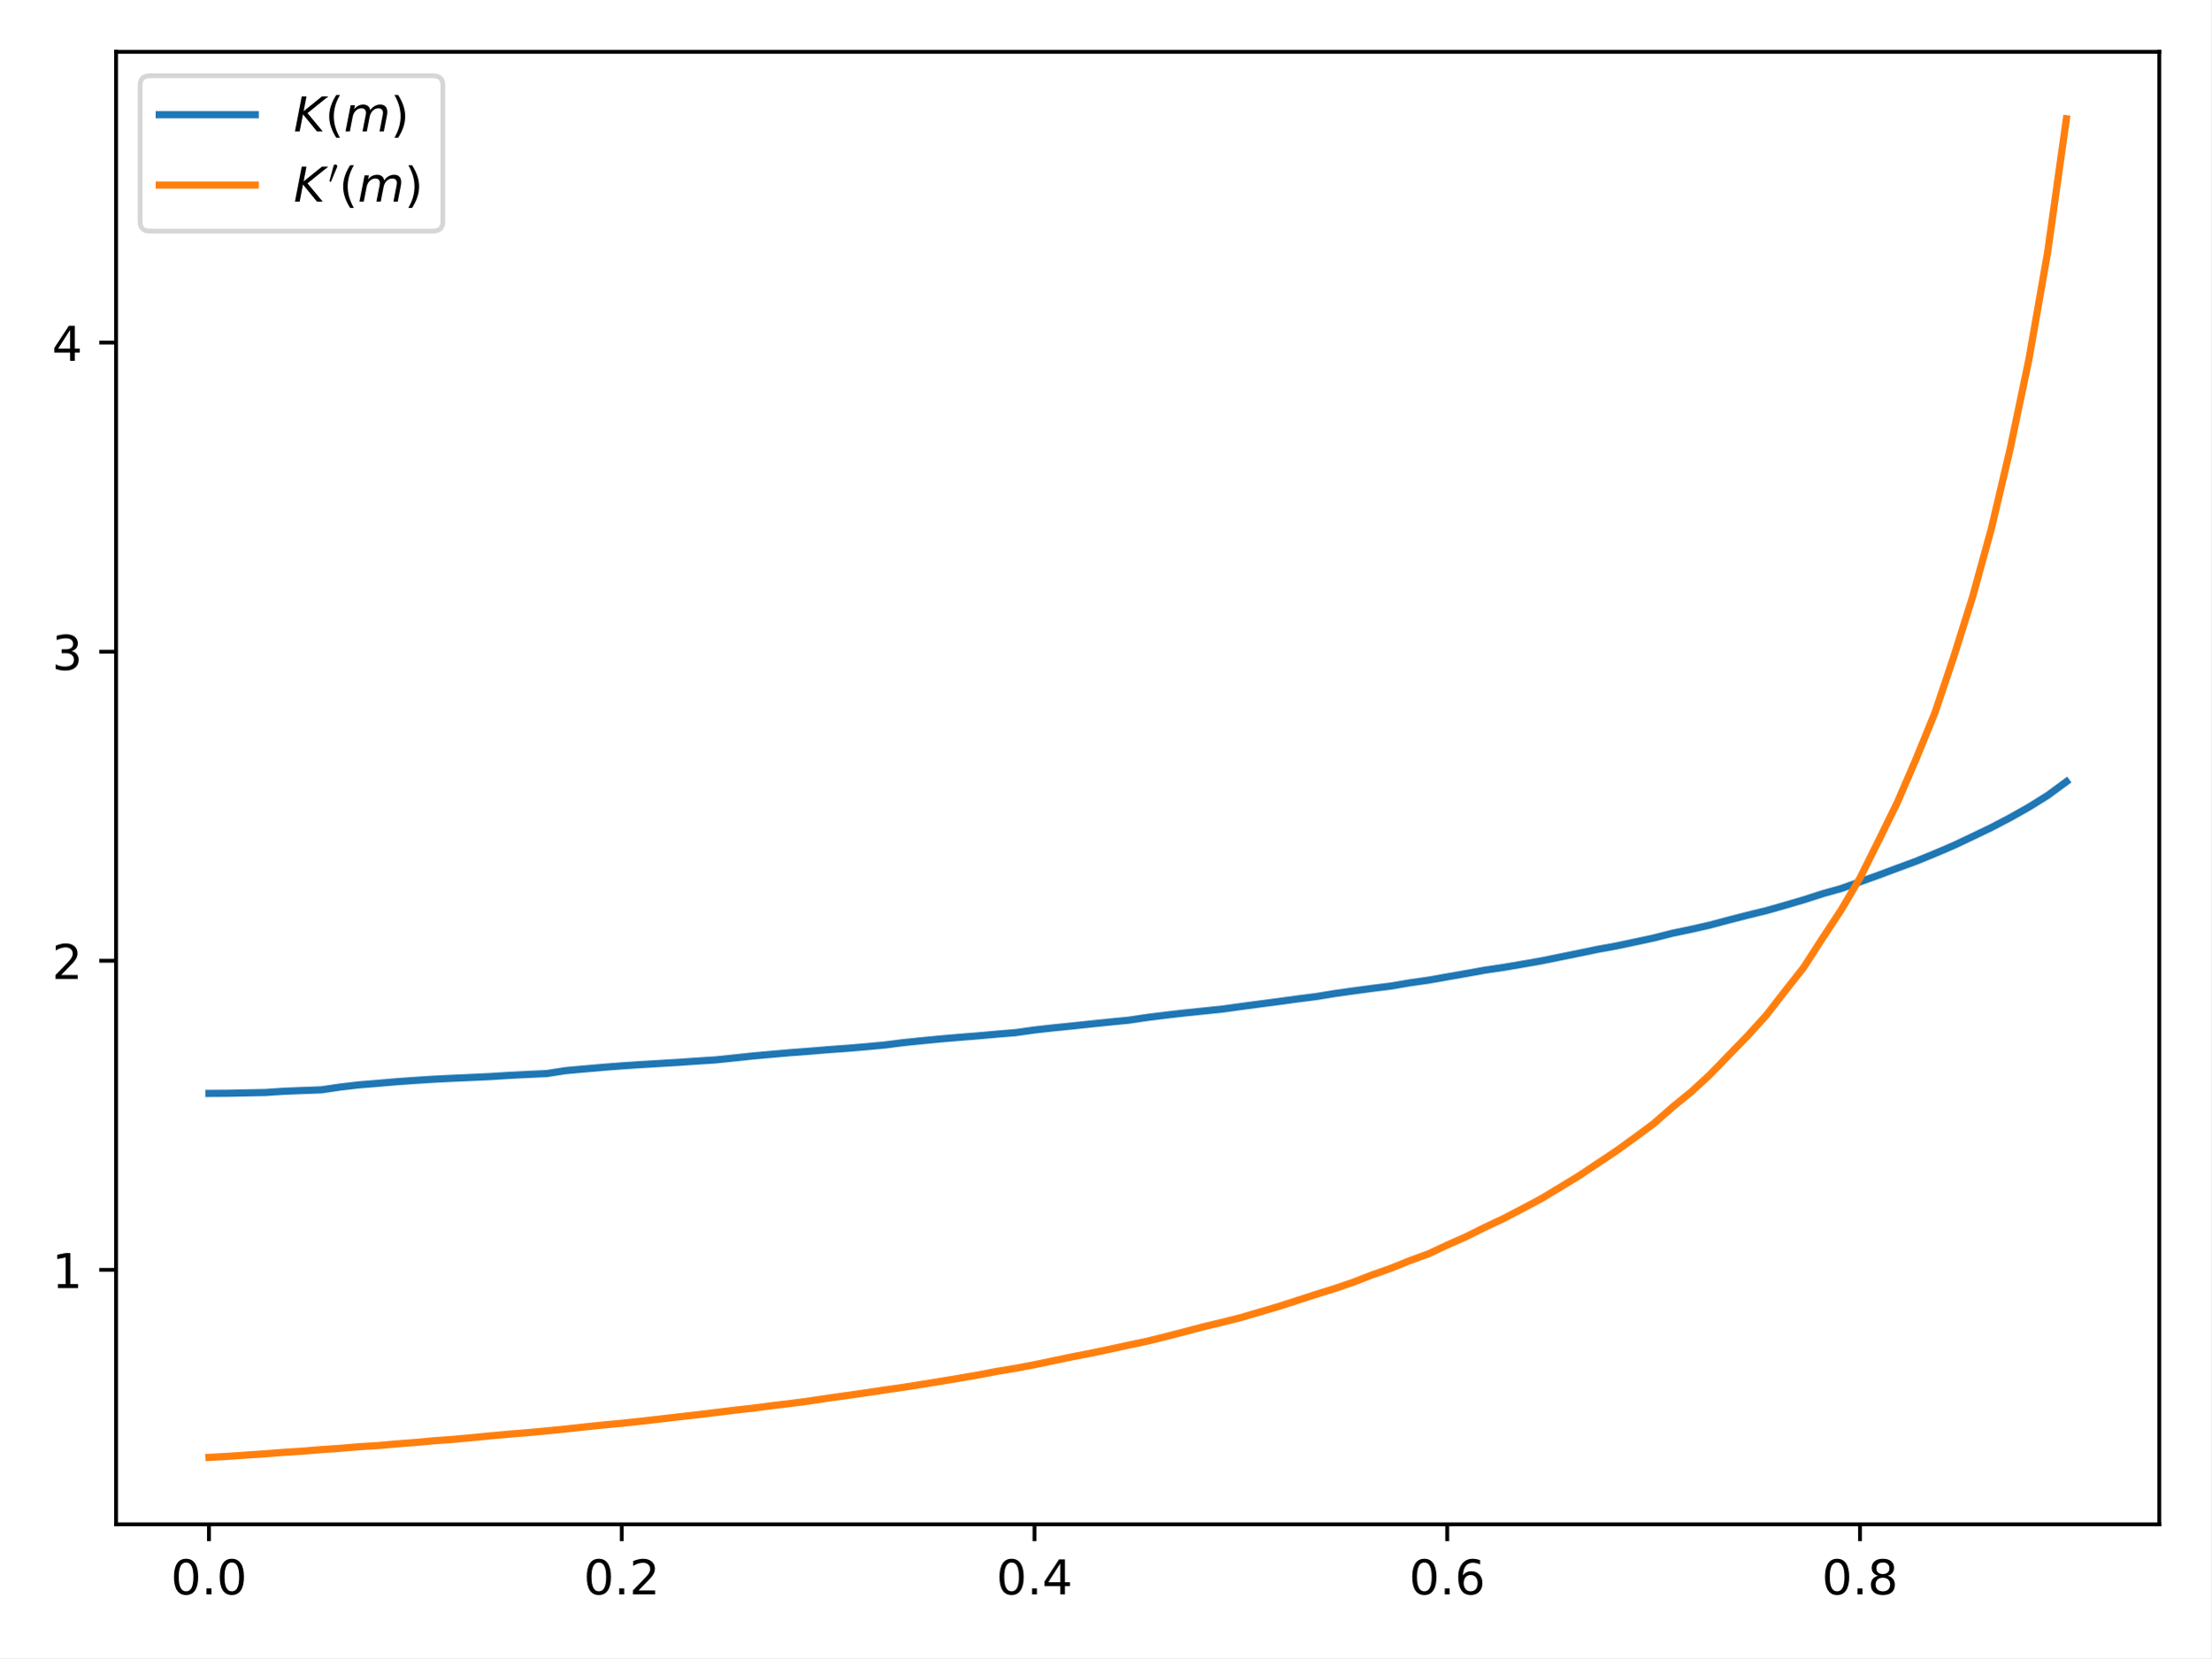
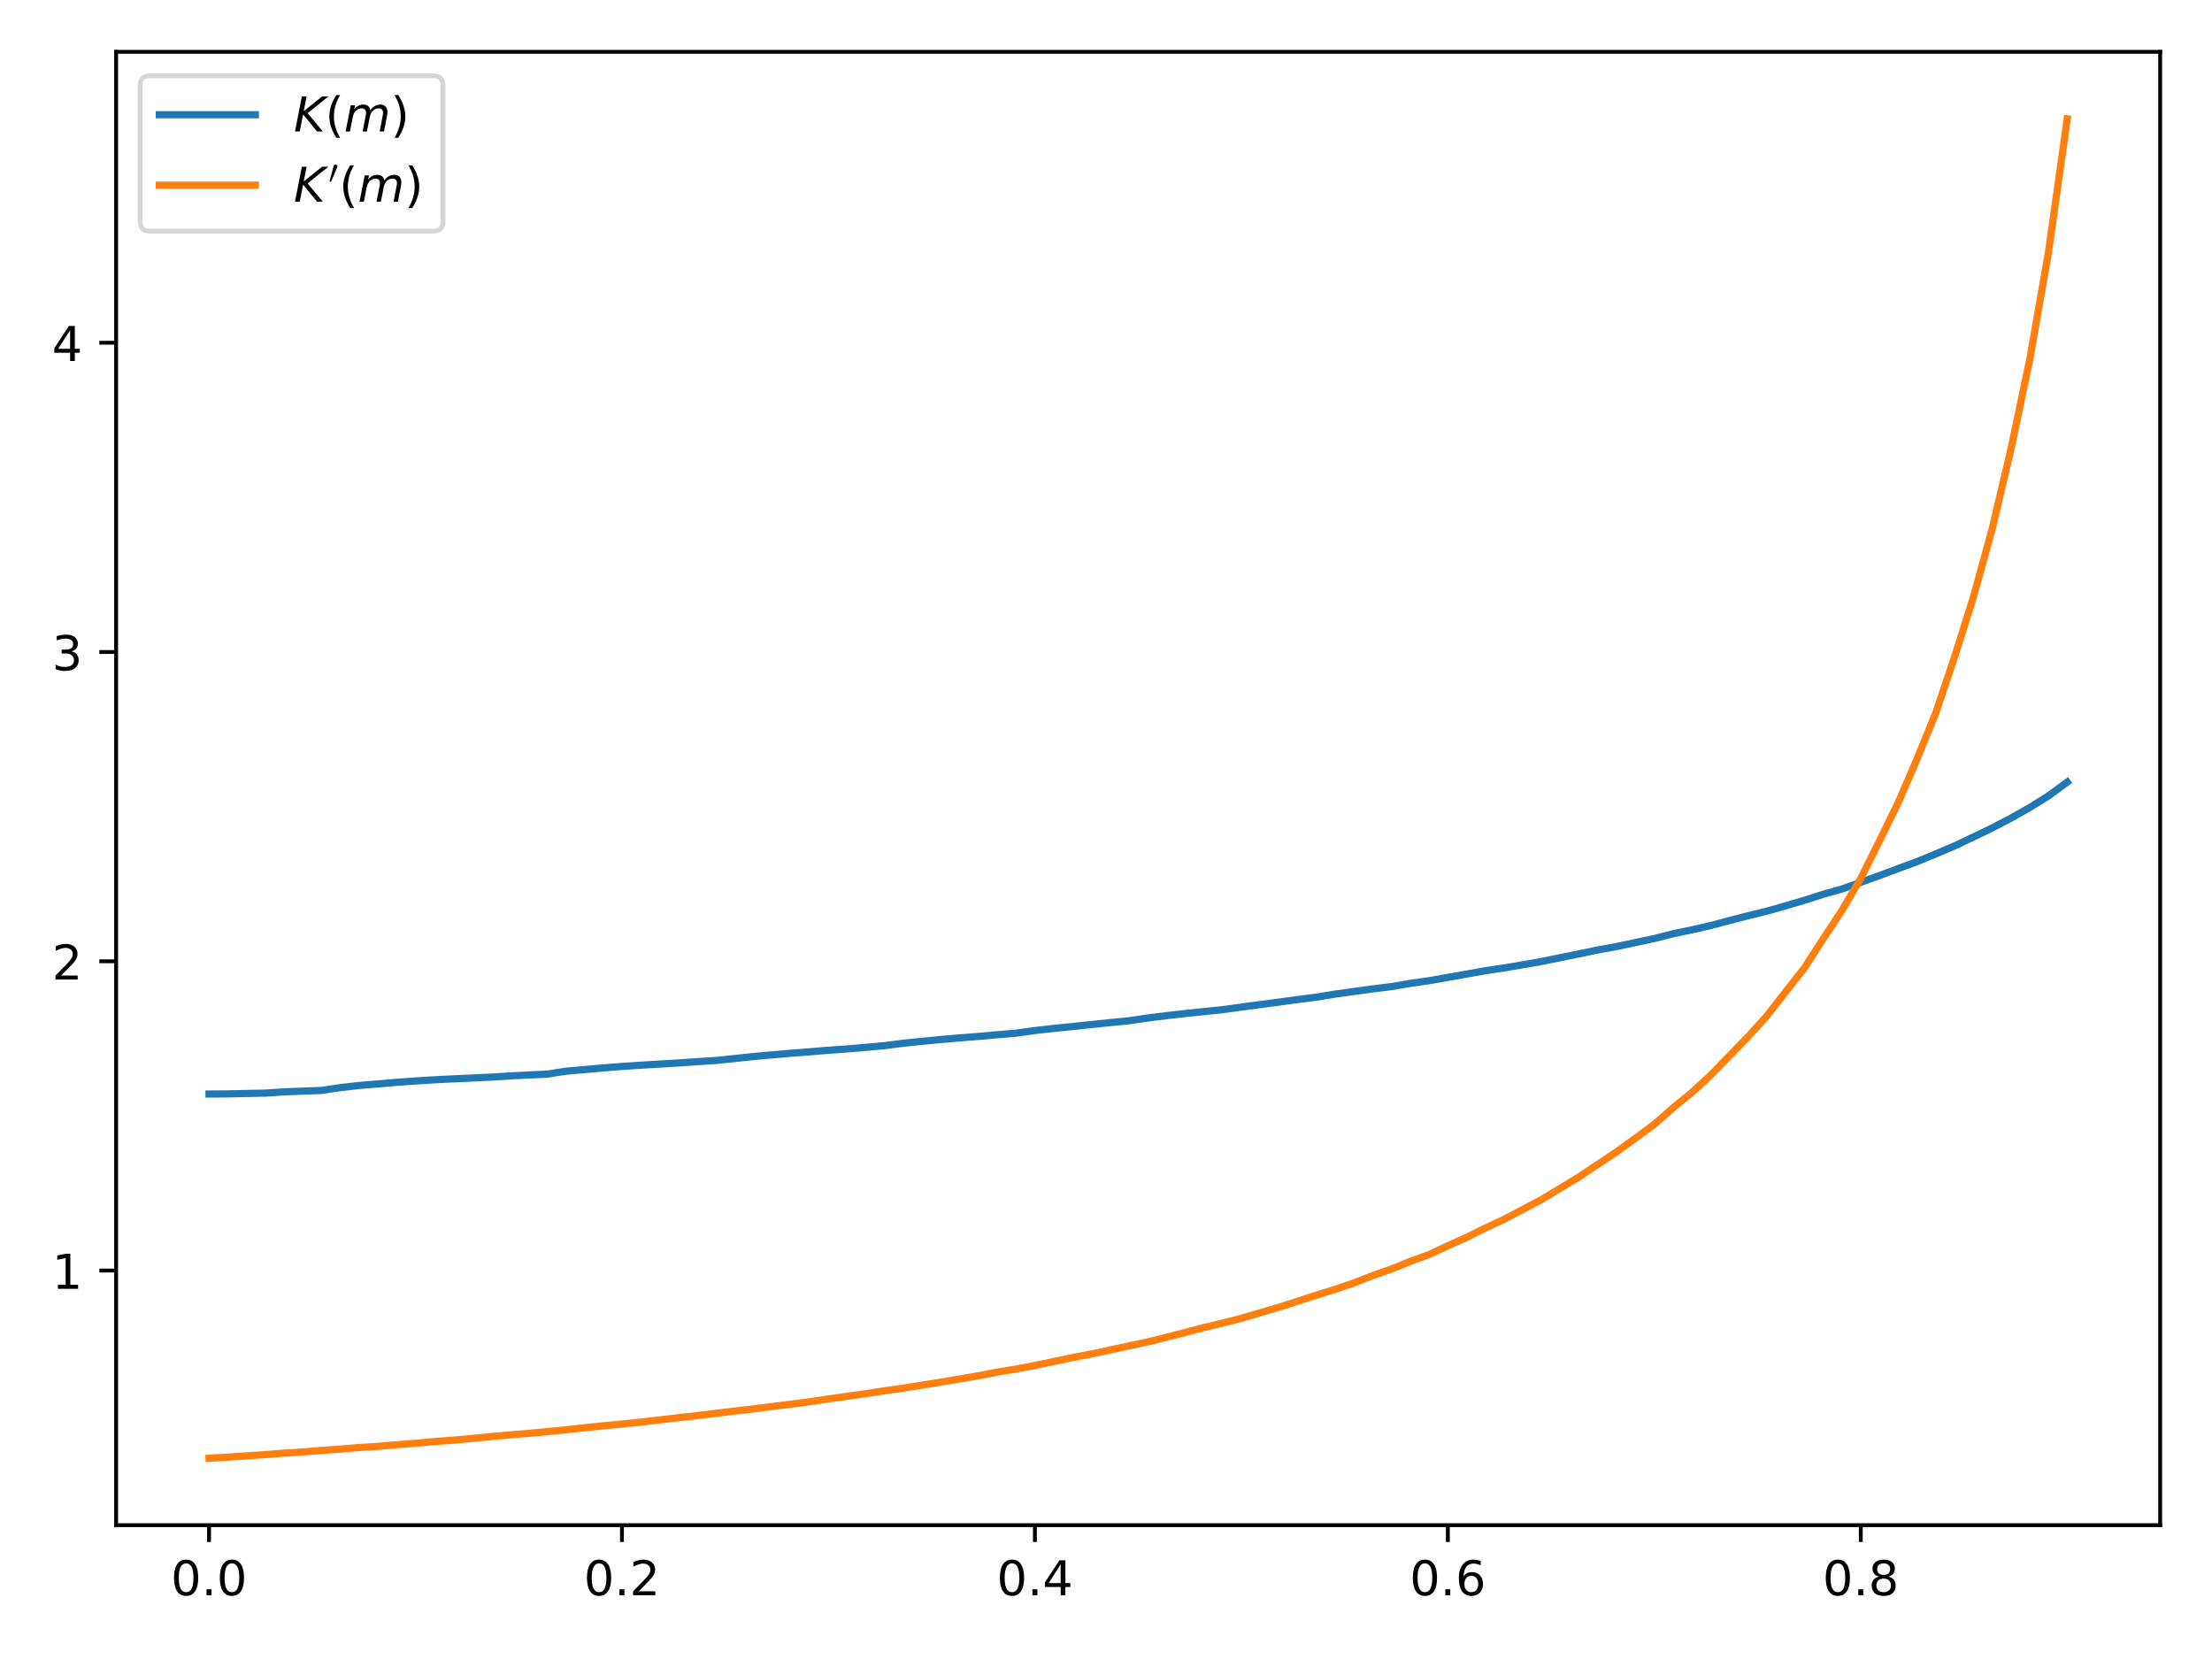
- <svg xmlns="http://www.w3.org/2000/svg" xmlns:xlink="http://www.w3.org/1999/xlink" height="345.6pt" version="1.1" viewBox="0 0 460.8 345.6" width="460.8pt">
+ <svg xmlns="http://www.w3.org/2000/svg" xmlns:xlink="http://www.w3.org/1999/xlink" width="614.4" height="460.8" version="1.1" viewBox="0 0 460.8 345.6">
  <defs>
-     <style type="text/css">
- *{stroke-linecap:butt;stroke-linejoin:round;}
-   </style>
+     <style type="text/css">*{stroke-linecap:butt;stroke-linejoin:round}</style>
  </defs>
  <g id="figure_1">
    <g id="patch_1">
-       <path d="M 0 345.6  L 460.8 345.6  L 460.8 0  L 0 0  z " style="fill:#ffffff;" />
+       <path d="M 0 345.6 L 460.8 345.6 L 460.8 0 L 0 0 z" style="fill:#fff" />
    </g>
    <g id="axes_1">
      <g id="patch_2">
-         <path d="M 24.19 317.72  L 450 317.72  L 450 10.8  L 24.19 10.8  z " style="fill:#ffffff;" />
+         <path d="M 24.19 317.72 L 450 317.72 L 450 10.8 L 24.19 10.8 z" style="fill:#fff" />
      </g>
      <g id="matplotlib.axis_1">
        <g id="xtick_1">
          <g id="line2d_1">
            <defs>
-               <path d="M 0 0  L 0 3.5  " id="mf520f3dc3c" style="stroke:#000000;stroke-width:0.8;" />
-             </defs>
-             <g>
-               <use style="stroke:#000000;stroke-width:0.8;" x="43.545" xlink:href="#mf520f3dc3c" y="317.72" />
+               <path id="mf520f3dc3c" d="M 0 0 L 0 3.5" style="stroke:#000;stroke-width:.8" />
+             </defs>
+             <g>
+               <use style="stroke:#000;stroke-width:.8" x="43.545" y="317.72" xlink:href="#mf520f3dc3c" />
            </g>
          </g>
          <g id="text_1">
            <defs>
-               <path d="M 31.781 66.406  Q 24.172 66.406 20.328 58.906  Q 16.5 51.422 16.5 36.375  Q 16.5 21.391 20.328 13.891  Q 24.172 6.391 31.781 6.391  Q 39.453 6.391 43.281 13.891  Q 47.125 21.391 47.125 36.375  Q 47.125 51.422 43.281 58.906  Q 39.453 66.406 31.781 66.406  z M 31.781 74.219  Q 44.047 74.219 50.516 64.516  Q 56.984 54.828 56.984 36.375  Q 56.984 17.969 50.516 8.266  Q 44.047 -1.422 31.781 -1.422  Q 19.531 -1.422 13.062 8.266  Q 6.594 17.969 6.594 36.375  Q 6.594 54.828 13.062 64.516  Q 19.531 74.219 31.781 74.219  z " id="DejaVuSans-48" />
-               <path d="M 10.688 12.406  L 21 12.406  L 21 0  L 10.688 0  z " id="DejaVuSans-46" />
+               <path id="DejaVuSans-48" d="M 31.781 66.406 Q 24.172 66.406 20.328 58.906 Q 16.5 51.422 16.5 36.375 Q 16.5 21.391 20.328 13.891 Q 24.172 6.391 31.781 6.391 Q 39.453 6.391 43.281 13.891 Q 47.125 21.391 47.125 36.375 Q 47.125 51.422 43.281 58.906 Q 39.453 66.406 31.781 66.406 z M 31.781 74.219 Q 44.047 74.219 50.516 64.516 Q 56.984 54.828 56.984 36.375 Q 56.984 17.969 50.516 8.266 Q 44.047 -1.422 31.781 -1.422 Q 19.531 -1.422 13.062 8.266 Q 6.594 17.969 6.594 36.375 Q 6.594 54.828 13.062 64.516 Q 19.531 74.219 31.781 74.219 z" />
+               <path id="DejaVuSans-46" d="M 10.688 12.406 L 21 12.406 L 21 0 L 10.688 0 z" />
            </defs>
            <g transform="translate(35.59344 332.3184)scale(0.1 -0.1)">
              <use xlink:href="#DejaVuSans-48" />
              <use x="63.623" xlink:href="#DejaVuSans-46" />
              <use x="95.41" xlink:href="#DejaVuSans-48" />
            </g>
          </g>
        </g>
        <g id="xtick_2">
          <g id="line2d_2">
            <g>
-               <use style="stroke:#000000;stroke-width:0.8;" x="129.567" xlink:href="#mf520f3dc3c" y="317.72" />
+               <use style="stroke:#000;stroke-width:.8" x="129.567" y="317.72" xlink:href="#mf520f3dc3c" />
            </g>
          </g>
          <g id="text_2">
            <defs>
-               <path d="M 19.188 8.297  L 53.609 8.297  L 53.609 0  L 7.328 0  L 7.328 8.297  Q 12.938 14.109 22.625 23.891  Q 32.328 33.688 34.812 36.531  Q 39.547 41.844 41.422 45.531  Q 43.312 49.219 43.312 52.781  Q 43.312 58.594 39.234 62.25  Q 35.156 65.922 28.609 65.922  Q 23.969 65.922 18.812 64.312  Q 13.672 62.703 7.812 59.422  L 7.812 69.391  Q 13.766 71.781 18.938 73  Q 24.125 74.219 28.422 74.219  Q 39.75 74.219 46.484 68.547  Q 53.219 62.891 53.219 53.422  Q 53.219 48.922 51.531 44.891  Q 49.859 40.875 45.406 35.406  Q 44.188 33.984 37.641 27.219  Q 31.109 20.453 19.188 8.297  z " id="DejaVuSans-50" />
+               <path id="DejaVuSans-50" d="M 19.188 8.297 L 53.609 8.297 L 53.609 0 L 7.328 0 L 7.328 8.297 Q 12.938 14.109 22.625 23.891 Q 32.328 33.688 34.812 36.531 Q 39.547 41.844 41.422 45.531 Q 43.312 49.219 43.312 52.781 Q 43.312 58.594 39.234 62.25 Q 35.156 65.922 28.609 65.922 Q 23.969 65.922 18.812 64.312 Q 13.672 62.703 7.812 59.422 L 7.812 69.391 Q 13.766 71.781 18.938 73 Q 24.125 74.219 28.422 74.219 Q 39.75 74.219 46.484 68.547 Q 53.219 62.891 53.219 53.422 Q 53.219 48.922 51.531 44.891 Q 49.859 40.875 45.406 35.406 Q 44.188 33.984 37.641 27.219 Q 31.109 20.453 19.188 8.297 z" />
            </defs>
            <g transform="translate(121.6157 332.3184)scale(0.1 -0.1)">
              <use xlink:href="#DejaVuSans-48" />
              <use x="63.623" xlink:href="#DejaVuSans-46" />
              <use x="95.41" xlink:href="#DejaVuSans-50" />
            </g>
          </g>
        </g>
        <g id="xtick_3">
          <g id="line2d_3">
            <g>
-               <use style="stroke:#000000;stroke-width:0.8;" x="215.589" xlink:href="#mf520f3dc3c" y="317.72" />
+               <use style="stroke:#000;stroke-width:.8" x="215.589" y="317.72" xlink:href="#mf520f3dc3c" />
            </g>
          </g>
          <g id="text_3">
            <defs>
-               <path d="M 37.797 64.312  L 12.891 25.391  L 37.797 25.391  z M 35.203 72.906  L 47.609 72.906  L 47.609 25.391  L 58.016 25.391  L 58.016 17.188  L 47.609 17.188  L 47.609 0  L 37.797 0  L 37.797 17.188  L 4.891 17.188  L 4.891 26.703  z " id="DejaVuSans-52" />
+               <path id="DejaVuSans-52" d="M 37.797 64.312 L 12.891 25.391 L 37.797 25.391 z M 35.203 72.906 L 47.609 72.906 L 47.609 25.391 L 58.016 25.391 L 58.016 17.188 L 47.609 17.188 L 47.609 0 L 37.797 0 L 37.797 17.188 L 4.891 17.188 L 4.891 26.703 z" />
            </defs>
            <g transform="translate(207.6379 332.3184)scale(0.1 -0.1)">
              <use xlink:href="#DejaVuSans-48" />
              <use x="63.623" xlink:href="#DejaVuSans-46" />
              <use x="95.41" xlink:href="#DejaVuSans-52" />
            </g>
          </g>
        </g>
        <g id="xtick_4">
          <g id="line2d_4">
            <g>
-               <use style="stroke:#000000;stroke-width:0.8;" x="301.612" xlink:href="#mf520f3dc3c" y="317.72" />
+               <use style="stroke:#000;stroke-width:.8" x="301.612" y="317.72" xlink:href="#mf520f3dc3c" />
            </g>
          </g>
          <g id="text_4">
            <defs>
-               <path d="M 33.016 40.375  Q 26.375 40.375 22.484 35.828  Q 18.609 31.297 18.609 23.391  Q 18.609 15.531 22.484 10.953  Q 26.375 6.391 33.016 6.391  Q 39.656 6.391 43.531 10.953  Q 47.406 15.531 47.406 23.391  Q 47.406 31.297 43.531 35.828  Q 39.656 40.375 33.016 40.375  z M 52.594 71.297  L 52.594 62.312  Q 48.875 64.062 45.094 64.984  Q 41.312 65.922 37.594 65.922  Q 27.828 65.922 22.672 59.328  Q 17.531 52.734 16.797 39.406  Q 19.672 43.656 24.016 45.922  Q 28.375 48.188 33.594 48.188  Q 44.578 48.188 50.953 41.516  Q 57.328 34.859 57.328 23.391  Q 57.328 12.156 50.688 5.359  Q 44.047 -1.422 33.016 -1.422  Q 20.359 -1.422 13.672 8.266  Q 6.984 17.969 6.984 36.375  Q 6.984 53.656 15.188 63.938  Q 23.391 74.219 37.203 74.219  Q 40.922 74.219 44.703 73.484  Q 48.484 72.75 52.594 71.297  z " id="DejaVuSans-54" />
+               <path id="DejaVuSans-54" d="M 33.016 40.375 Q 26.375 40.375 22.484 35.828 Q 18.609 31.297 18.609 23.391 Q 18.609 15.531 22.484 10.953 Q 26.375 6.391 33.016 6.391 Q 39.656 6.391 43.531 10.953 Q 47.406 15.531 47.406 23.391 Q 47.406 31.297 43.531 35.828 Q 39.656 40.375 33.016 40.375 z M 52.594 71.297 L 52.594 62.312 Q 48.875 64.062 45.094 64.984 Q 41.312 65.922 37.594 65.922 Q 27.828 65.922 22.672 59.328 Q 17.531 52.734 16.797 39.406 Q 19.672 43.656 24.016 45.922 Q 28.375 48.188 33.594 48.188 Q 44.578 48.188 50.953 41.516 Q 57.328 34.859 57.328 23.391 Q 57.328 12.156 50.688 5.359 Q 44.047 -1.422 33.016 -1.422 Q 20.359 -1.422 13.672 8.266 Q 6.984 17.969 6.984 36.375 Q 6.984 53.656 15.188 63.938 Q 23.391 74.219 37.203 74.219 Q 40.922 74.219 44.703 73.484 Q 48.484 72.75 52.594 71.297 z" />
            </defs>
            <g transform="translate(293.6601 332.3184)scale(0.1 -0.1)">
              <use xlink:href="#DejaVuSans-48" />
              <use x="63.623" xlink:href="#DejaVuSans-46" />
              <use x="95.41" xlink:href="#DejaVuSans-54" />
            </g>
          </g>
        </g>
        <g id="xtick_5">
          <g id="line2d_5">
            <g>
-               <use style="stroke:#000000;stroke-width:0.8;" x="387.634" xlink:href="#mf520f3dc3c" y="317.72" />
+               <use style="stroke:#000;stroke-width:.8" x="387.634" y="317.72" xlink:href="#mf520f3dc3c" />
            </g>
          </g>
          <g id="text_5">
            <defs>
-               <path d="M 31.781 34.625  Q 24.75 34.625 20.719 30.859  Q 16.703 27.094 16.703 20.516  Q 16.703 13.922 20.719 10.156  Q 24.75 6.391 31.781 6.391  Q 38.812 6.391 42.859 10.172  Q 46.922 13.969 46.922 20.516  Q 46.922 27.094 42.891 30.859  Q 38.875 34.625 31.781 34.625  z M 21.922 38.812  Q 15.578 40.375 12.031 44.719  Q 8.5 49.078 8.5 55.328  Q 8.5 64.062 14.719 69.141  Q 20.953 74.219 31.781 74.219  Q 42.672 74.219 48.875 69.141  Q 55.078 64.062 55.078 55.328  Q 55.078 49.078 51.531 44.719  Q 48 40.375 41.703 38.812  Q 48.828 37.156 52.797 32.312  Q 56.781 27.484 56.781 20.516  Q 56.781 9.906 50.312 4.234  Q 43.844 -1.422 31.781 -1.422  Q 19.734 -1.422 13.25 4.234  Q 6.781 9.906 6.781 20.516  Q 6.781 27.484 10.781 32.312  Q 14.797 37.156 21.922 38.812  z M 18.312 54.391  Q 18.312 48.734 21.844 45.562  Q 25.391 42.391 31.781 42.391  Q 38.141 42.391 41.719 45.562  Q 45.312 48.734 45.312 54.391  Q 45.312 60.062 41.719 63.234  Q 38.141 66.406 31.781 66.406  Q 25.391 66.406 21.844 63.234  Q 18.312 60.062 18.312 54.391  z " id="DejaVuSans-56" />
+               <path id="DejaVuSans-56" d="M 31.781 34.625 Q 24.75 34.625 20.719 30.859 Q 16.703 27.094 16.703 20.516 Q 16.703 13.922 20.719 10.156 Q 24.75 6.391 31.781 6.391 Q 38.812 6.391 42.859 10.172 Q 46.922 13.969 46.922 20.516 Q 46.922 27.094 42.891 30.859 Q 38.875 34.625 31.781 34.625 z M 21.922 38.812 Q 15.578 40.375 12.031 44.719 Q 8.5 49.078 8.5 55.328 Q 8.5 64.062 14.719 69.141 Q 20.953 74.219 31.781 74.219 Q 42.672 74.219 48.875 69.141 Q 55.078 64.062 55.078 55.328 Q 55.078 49.078 51.531 44.719 Q 48 40.375 41.703 38.812 Q 48.828 37.156 52.797 32.312 Q 56.781 27.484 56.781 20.516 Q 56.781 9.906 50.312 4.234 Q 43.844 -1.422 31.781 -1.422 Q 19.734 -1.422 13.25 4.234 Q 6.781 9.906 6.781 20.516 Q 6.781 27.484 10.781 32.312 Q 14.797 37.156 21.922 38.812 z M 18.312 54.391 Q 18.312 48.734 21.844 45.562 Q 25.391 42.391 31.781 42.391 Q 38.141 42.391 41.719 45.562 Q 45.312 48.734 45.312 54.391 Q 45.312 60.062 41.719 63.234 Q 38.141 66.406 31.781 66.406 Q 25.391 66.406 21.844 63.234 Q 18.312 60.062 18.312 54.391 z" />
            </defs>
            <g transform="translate(379.6823 332.3184)scale(0.1 -0.1)">
              <use xlink:href="#DejaVuSans-48" />
              <use x="63.623" xlink:href="#DejaVuSans-46" />
              <use x="95.41" xlink:href="#DejaVuSans-56" />
            </g>
          </g>
        </g>
      </g>
      <g id="matplotlib.axis_2">
        <g id="ytick_1">
          <g id="line2d_6">
            <defs>
-               <path d="M 0 0  L -3.5 0  " id="m4ab2a82a75" style="stroke:#000000;stroke-width:0.8;" />
-             </defs>
-             <g>
-               <use style="stroke:#000000;stroke-width:0.8;" x="24.19" xlink:href="#m4ab2a82a75" y="264.678" />
+               <path id="m4ab2a82a75" d="M 0 0 L -3.5 0" style="stroke:#000;stroke-width:.8" />
+             </defs>
+             <g>
+               <use style="stroke:#000;stroke-width:.8" x="24.19" y="264.678" xlink:href="#m4ab2a82a75" />
            </g>
          </g>
          <g id="text_6">
            <defs>
-               <path d="M 12.406 8.297  L 28.516 8.297  L 28.516 63.922  L 10.984 60.406  L 10.984 69.391  L 28.422 72.906  L 38.281 72.906  L 38.281 8.297  L 54.391 8.297  L 54.391 0  L 12.406 0  z " id="DejaVuSans-49" />
+               <path id="DejaVuSans-49" d="M 12.406 8.297 L 28.516 8.297 L 28.516 63.922 L 10.984 60.406 L 10.984 69.391 L 28.422 72.906 L 38.281 72.906 L 38.281 8.297 L 54.391 8.297 L 54.391 0 L 12.406 0 z" />
            </defs>
            <g transform="translate(10.8275 268.477)scale(0.1 -0.1)">
              <use xlink:href="#DejaVuSans-49" />
            </g>
          </g>
        </g>
        <g id="ytick_2">
          <g id="line2d_7">
            <g>
-               <use style="stroke:#000000;stroke-width:0.8;" x="24.19" xlink:href="#m4ab2a82a75" y="200.251" />
+               <use style="stroke:#000;stroke-width:.8" x="24.19" y="200.251" xlink:href="#m4ab2a82a75" />
            </g>
          </g>
          <g id="text_7">
            <g transform="translate(10.8275 204.0507)scale(0.1 -0.1)">
              <use xlink:href="#DejaVuSans-50" />
            </g>
          </g>
        </g>
        <g id="ytick_3">
          <g id="line2d_8">
            <g>
-               <use style="stroke:#000000;stroke-width:0.8;" x="24.19" xlink:href="#m4ab2a82a75" y="135.825" />
+               <use style="stroke:#000;stroke-width:.8" x="24.19" y="135.825" xlink:href="#m4ab2a82a75" />
            </g>
          </g>
          <g id="text_8">
            <defs>
-               <path d="M 40.578 39.312  Q 47.656 37.797 51.625 33  Q 55.609 28.219 55.609 21.188  Q 55.609 10.406 48.188 4.484  Q 40.766 -1.422 27.094 -1.422  Q 22.516 -1.422 17.656 -0.516  Q 12.797 0.391 7.625 2.203  L 7.625 11.719  Q 11.719 9.328 16.594 8.109  Q 21.484 6.891 26.812 6.891  Q 36.078 6.891 40.938 10.547  Q 45.797 14.203 45.797 21.188  Q 45.797 27.641 41.281 31.266  Q 36.766 34.906 28.719 34.906  L 20.219 34.906  L 20.219 43.016  L 29.109 43.016  Q 36.375 43.016 40.234 45.922  Q 44.094 48.828 44.094 54.297  Q 44.094 59.906 40.109 62.906  Q 36.141 65.922 28.719 65.922  Q 24.656 65.922 20.016 65.031  Q 15.375 64.156 9.812 62.312  L 9.812 71.094  Q 15.438 72.656 20.344 73.438  Q 25.25 74.219 29.594 74.219  Q 40.828 74.219 47.359 69.109  Q 53.906 64.016 53.906 55.328  Q 53.906 49.266 50.438 45.094  Q 46.969 40.922 40.578 39.312  z " id="DejaVuSans-51" />
+               <path id="DejaVuSans-51" d="M 40.578 39.312 Q 47.656 37.797 51.625 33 Q 55.609 28.219 55.609 21.188 Q 55.609 10.406 48.188 4.484 Q 40.766 -1.422 27.094 -1.422 Q 22.516 -1.422 17.656 -0.516 Q 12.797 0.391 7.625 2.203 L 7.625 11.719 Q 11.719 9.328 16.594 8.109 Q 21.484 6.891 26.812 6.891 Q 36.078 6.891 40.938 10.547 Q 45.797 14.203 45.797 21.188 Q 45.797 27.641 41.281 31.266 Q 36.766 34.906 28.719 34.906 L 20.219 34.906 L 20.219 43.016 L 29.109 43.016 Q 36.375 43.016 40.234 45.922 Q 44.094 48.828 44.094 54.297 Q 44.094 59.906 40.109 62.906 Q 36.141 65.922 28.719 65.922 Q 24.656 65.922 20.016 65.031 Q 15.375 64.156 9.812 62.312 L 9.812 71.094 Q 15.438 72.656 20.344 73.438 Q 25.25 74.219 29.594 74.219 Q 40.828 74.219 47.359 69.109 Q 53.906 64.016 53.906 55.328 Q 53.906 49.266 50.438 45.094 Q 46.969 40.922 40.578 39.312 z" />
            </defs>
            <g transform="translate(10.8275 139.6243)scale(0.1 -0.1)">
              <use xlink:href="#DejaVuSans-51" />
            </g>
          </g>
        </g>
        <g id="ytick_4">
          <g id="line2d_9">
            <g>
-               <use style="stroke:#000000;stroke-width:0.8;" x="24.19" xlink:href="#m4ab2a82a75" y="71.399" />
+               <use style="stroke:#000;stroke-width:.8" x="24.19" y="71.399" xlink:href="#m4ab2a82a75" />
            </g>
          </g>
          <g id="text_9">
            <g transform="translate(10.8275 75.19797)scale(0.1 -0.1)">
              <use xlink:href="#DejaVuSans-52" />
            </g>
          </g>
        </g>
      </g>
      <g id="line2d_10">
-         <path clip-path="url(#pfaadaad130)" d="M 43.545 227.903  L 47.455 227.876  L 51.365 227.794  L 55.275 227.718  L 59.185 227.457  L 63.096 227.301  L 67.006 227.156  L 70.916 226.57  L 74.826 226.122  L 78.736 225.805  L 82.646 225.468  L 86.556 225.19  L 90.466 224.939  L 94.376 224.75  L 98.286 224.574  L 102.197 224.392  L 106.107 224.144  L 110.017 223.943  L 113.927 223.767  L 117.837 223.16  L 121.747 222.809  L 125.657 222.466  L 129.567 222.165  L 133.477 221.903  L 137.387 221.67  L 141.298 221.438  L 145.208 221.171  L 149.118 220.919  L 153.028 220.512  L 156.938 220.096  L 160.848 219.749  L 164.758 219.41  L 168.668 219.113  L 172.578 218.788  L 176.488 218.51  L 180.399 218.181  L 184.309 217.824  L 188.219 217.323  L 192.129 216.921  L 196.039 216.548  L 199.949 216.213  L 203.859 215.905  L 207.769 215.551  L 211.679 215.231  L 215.589 214.681  L 219.5 214.242  L 223.41 213.85  L 227.32 213.434  L 231.23 213.031  L 235.14 212.654  L 239.05 212.073  L 242.96 211.584  L 246.87 211.138  L 250.78 210.733  L 254.69 210.334  L 258.601 209.793  L 262.511 209.27  L 266.421 208.759  L 270.331 208.222  L 274.241 207.726  L 278.151 207.087  L 282.061 206.537  L 285.971 206.011  L 289.881 205.526  L 293.791 204.855  L 297.702 204.299  L 301.612 203.606  L 305.522 202.922  L 309.432 202.215  L 313.342 201.638  L 317.252 200.969  L 321.162 200.289  L 325.072 199.492  L 328.982 198.698  L 332.892 197.882  L 336.803 197.178  L 340.713 196.347  L 344.623 195.512  L 348.533 194.518  L 352.443 193.702  L 356.353 192.815  L 360.263 191.77  L 364.173 190.764  L 368.083 189.81  L 371.993 188.699  L 375.904 187.55  L 379.814 186.292  L 383.724 185.186  L 387.634 183.8  L 391.544 182.393  L 395.454 180.935  L 399.364 179.49  L 403.274 177.888  L 407.184 176.214  L 411.094 174.363  L 415.005 172.483  L 418.915 170.435  L 422.825 168.23  L 426.735 165.796  L 430.645 162.923  " style="fill:none;stroke:#1f77b4;stroke-linecap:square;stroke-width:1.5;" />
+         <path d="M 43.545 227.903 L 47.455 227.876 L 51.365 227.794 L 55.275 227.718 L 59.185 227.457 L 63.096 227.301 L 67.006 227.156 L 70.916 226.57 L 74.826 226.122 L 78.736 225.805 L 82.646 225.468 L 86.556 225.19 L 90.466 224.939 L 94.376 224.75 L 98.286 224.574 L 102.197 224.392 L 106.107 224.144 L 110.017 223.943 L 113.927 223.767 L 117.837 223.16 L 121.747 222.809 L 125.657 222.466 L 129.567 222.165 L 133.477 221.903 L 137.387 221.67 L 141.298 221.438 L 145.208 221.171 L 149.118 220.919 L 153.028 220.512 L 156.938 220.096 L 160.848 219.749 L 164.758 219.41 L 168.668 219.113 L 172.578 218.788 L 176.488 218.51 L 180.399 218.181 L 184.309 217.824 L 188.219 217.323 L 192.129 216.921 L 196.039 216.548 L 199.949 216.213 L 203.859 215.905 L 207.769 215.551 L 211.679 215.231 L 215.589 214.681 L 219.5 214.242 L 223.41 213.85 L 227.32 213.434 L 231.23 213.031 L 235.14 212.654 L 239.05 212.073 L 242.96 211.584 L 246.87 211.138 L 250.78 210.733 L 254.69 210.334 L 258.601 209.793 L 262.511 209.27 L 266.421 208.759 L 270.331 208.222 L 274.241 207.726 L 278.151 207.087 L 282.061 206.537 L 285.971 206.011 L 289.881 205.526 L 293.791 204.855 L 297.702 204.299 L 301.612 203.606 L 305.522 202.922 L 309.432 202.215 L 313.342 201.638 L 317.252 200.969 L 321.162 200.289 L 325.072 199.492 L 328.982 198.698 L 332.892 197.882 L 336.803 197.178 L 340.713 196.347 L 344.623 195.512 L 348.533 194.518 L 352.443 193.702 L 356.353 192.815 L 360.263 191.77 L 364.173 190.764 L 368.083 189.81 L 371.993 188.699 L 375.904 187.55 L 379.814 186.292 L 383.724 185.186 L 387.634 183.8 L 391.544 182.393 L 395.454 180.935 L 399.364 179.49 L 403.274 177.888 L 407.184 176.214 L 411.094 174.363 L 415.005 172.483 L 418.915 170.435 L 422.825 168.23 L 426.735 165.796 L 430.645 162.923" clip-path="url(#pfaadaad130)" style="fill:none;stroke:#1f77b4;stroke-linecap:square;stroke-width:1.5" />
      </g>
      <g id="line2d_11">
-         <path clip-path="url(#pfaadaad130)" d="M 43.545 303.769  L 47.455 303.557  L 51.365 303.28  L 55.275 303.014  L 59.185 302.716  L 63.096 302.466  L 67.006 302.145  L 70.916 301.878  L 74.826 301.544  L 78.736 301.307  L 82.646 300.962  L 86.556 300.662  L 90.466 300.301  L 94.376 300.02  L 98.286 299.663  L 102.197 299.283  L 106.107 298.925  L 110.017 298.606  L 113.927 298.251  L 117.837 297.859  L 121.747 297.431  L 125.657 297.021  L 129.567 296.658  L 133.477 296.246  L 137.387 295.797  L 141.298 295.337  L 145.208 294.901  L 149.118 294.425  L 153.028 293.947  L 156.938 293.506  L 160.848 292.998  L 164.758 292.526  L 168.668 292.013  L 172.578 291.418  L 176.488 290.873  L 180.399 290.316  L 184.309 289.724  L 188.219 289.168  L 192.129 288.548  L 196.039 287.913  L 199.949 287.26  L 203.859 286.59  L 207.769 285.835  L 211.679 285.194  L 215.589 284.449  L 219.5 283.63  L 223.41 282.812  L 227.32 282.056  L 231.23 281.235  L 235.14 280.383  L 239.05 279.556  L 242.96 278.59  L 246.87 277.581  L 250.78 276.55  L 254.69 275.616  L 258.601 274.625  L 262.511 273.476  L 266.421 272.327  L 270.331 271.069  L 274.241 269.796  L 278.151 268.581  L 282.061 267.245  L 285.971 265.721  L 289.881 264.349  L 293.791 262.767  L 297.702 261.34  L 301.612 259.508  L 305.522 257.775  L 309.432 255.825  L 313.342 253.991  L 317.252 251.949  L 321.162 249.869  L 325.072 247.516  L 328.982 245.133  L 332.892 242.531  L 336.803 239.925  L 340.713 237.101  L 344.623 234.207  L 348.533 230.777  L 352.443 227.592  L 356.353 224.001  L 360.263 219.959  L 364.173 215.939  L 368.083 211.63  L 371.993 206.591  L 375.904 201.627  L 379.814 195.566  L 383.724 189.631  L 387.634 183.002  L 391.544 175.154  L 395.454 167.165  L 399.364 158.082  L 403.274 148.489  L 407.184 136.848  L 411.094 124.406  L 415.005 110.193  L 418.915 93.599  L 422.825 74.941  L 426.735 52.565  L 430.645 24.751  " style="fill:none;stroke:#ff7f0e;stroke-linecap:square;stroke-width:1.5;" />
+         <path d="M 43.545 303.769 L 47.455 303.557 L 51.365 303.28 L 55.275 303.014 L 59.185 302.716 L 63.096 302.466 L 67.006 302.145 L 70.916 301.878 L 74.826 301.544 L 78.736 301.307 L 82.646 300.962 L 86.556 300.662 L 90.466 300.301 L 94.376 300.02 L 98.286 299.663 L 102.197 299.283 L 106.107 298.925 L 110.017 298.606 L 113.927 298.251 L 117.837 297.859 L 121.747 297.431 L 125.657 297.021 L 129.567 296.658 L 133.477 296.246 L 137.387 295.797 L 141.298 295.337 L 145.208 294.901 L 149.118 294.425 L 153.028 293.947 L 156.938 293.506 L 160.848 292.998 L 164.758 292.526 L 168.668 292.013 L 172.578 291.418 L 176.488 290.873 L 180.399 290.316 L 184.309 289.724 L 188.219 289.168 L 192.129 288.548 L 196.039 287.913 L 199.949 287.26 L 203.859 286.59 L 207.769 285.835 L 211.679 285.194 L 215.589 284.449 L 219.5 283.63 L 223.41 282.812 L 227.32 282.056 L 231.23 281.235 L 235.14 280.383 L 239.05 279.556 L 242.96 278.59 L 246.87 277.581 L 250.78 276.55 L 254.69 275.616 L 258.601 274.625 L 262.511 273.476 L 266.421 272.327 L 270.331 271.069 L 274.241 269.796 L 278.151 268.581 L 282.061 267.245 L 285.971 265.721 L 289.881 264.349 L 293.791 262.767 L 297.702 261.34 L 301.612 259.508 L 305.522 257.775 L 309.432 255.825 L 313.342 253.991 L 317.252 251.949 L 321.162 249.869 L 325.072 247.516 L 328.982 245.133 L 332.892 242.531 L 336.803 239.925 L 340.713 237.101 L 344.623 234.207 L 348.533 230.777 L 352.443 227.592 L 356.353 224.001 L 360.263 219.959 L 364.173 215.939 L 368.083 211.63 L 371.993 206.591 L 375.904 201.627 L 379.814 195.566 L 383.724 189.631 L 387.634 183.002 L 391.544 175.154 L 395.454 167.165 L 399.364 158.082 L 403.274 148.489 L 407.184 136.848 L 411.094 124.406 L 415.005 110.193 L 418.915 93.599 L 422.825 74.941 L 426.735 52.565 L 430.645 24.751" clip-path="url(#pfaadaad130)" style="fill:none;stroke:#ff7f0e;stroke-linecap:square;stroke-width:1.5" />
      </g>
      <g id="patch_3">
-         <path d="M 24.19 317.72  L 24.19 10.8  " style="fill:none;stroke:#000000;stroke-linecap:square;stroke-linejoin:miter;stroke-width:0.8;" />
+         <path d="M 24.19 317.72 L 24.19 10.8" style="fill:none;stroke:#000;stroke-linecap:square;stroke-linejoin:miter;stroke-width:.8" />
      </g>
      <g id="patch_4">
-         <path d="M 450 317.72  L 450 10.8  " style="fill:none;stroke:#000000;stroke-linecap:square;stroke-linejoin:miter;stroke-width:0.8;" />
+         <path d="M 450 317.72 L 450 10.8" style="fill:none;stroke:#000;stroke-linecap:square;stroke-linejoin:miter;stroke-width:.8" />
      </g>
      <g id="patch_5">
-         <path d="M 24.19 317.72  L 450 317.72  " style="fill:none;stroke:#000000;stroke-linecap:square;stroke-linejoin:miter;stroke-width:0.8;" />
+         <path d="M 24.19 317.72 L 450 317.72" style="fill:none;stroke:#000;stroke-linecap:square;stroke-linejoin:miter;stroke-width:.8" />
      </g>
      <g id="patch_6">
-         <path d="M 24.19 10.8  L 450 10.8  " style="fill:none;stroke:#000000;stroke-linecap:square;stroke-linejoin:miter;stroke-width:0.8;" />
+         <path d="M 24.19 10.8 L 450 10.8" style="fill:none;stroke:#000;stroke-linecap:square;stroke-linejoin:miter;stroke-width:.8" />
      </g>
      <g id="legend_1">
        <g id="patch_7">
-           <path d="M 31.19 48.156  L 90.29 48.156  Q 92.29 48.156 92.29 46.156  L 92.29 17.8  Q 92.29 15.8 90.29 15.8  L 31.19 15.8  Q 29.19 15.8 29.19 17.8  L 29.19 46.156  Q 29.19 48.156 31.19 48.156  z " style="fill:#ffffff;opacity:0.8;stroke:#cccccc;stroke-linejoin:miter;" />
+           <path d="M 31.19 48.156 L 90.29 48.156 Q 92.29 48.156 92.29 46.156 L 92.29 17.8 Q 92.29 15.8 90.29 15.8 L 31.19 15.8 Q 29.19 15.8 29.19 17.8 L 29.19 46.156 Q 29.19 48.156 31.19 48.156 z" style="fill:#fff;opacity:.8;stroke:#ccc;stroke-linejoin:miter" />
        </g>
        <g id="line2d_12">
-           <path d="M 33.19 23.898  L 53.19 23.898  " style="fill:none;stroke:#1f77b4;stroke-linecap:square;stroke-width:1.5;" />
-         </g>
-         <g id="line2d_13" />
+           <path d="M 33.19 23.898 L 53.19 23.898" style="fill:none;stroke:#1f77b4;stroke-linecap:square;stroke-width:1.5" />
+         </g>
        <g id="text_10">
          <defs>
-             <path d="M 16.891 72.906  L 26.812 72.906  L 20.797 42.188  L 59.078 72.906  L 72.219 72.906  L 28.906 38.094  L 60.594 0  L 48.578 0  L 19.484 35.5  L 12.594 0  L 2.688 0  z " id="DejaVuSans-Oblique-75" />
-             <path d="M 31 75.875  Q 24.469 64.656 21.281 53.656  Q 18.109 42.672 18.109 31.391  Q 18.109 20.125 21.312 9.062  Q 24.516 -2 31 -13.188  L 23.188 -13.188  Q 15.875 -1.703 12.234 9.375  Q 8.594 20.453 8.594 31.391  Q 8.594 42.281 12.203 53.312  Q 15.828 64.359 23.188 75.875  z " id="DejaVuSans-40" />
-             <path d="M 89.797 33.016  L 83.406 0  L 74.422 0  L 80.719 32.719  Q 81.109 34.812 81.297 36.328  Q 81.5 37.844 81.5 38.922  Q 81.5 43.312 79.047 45.75  Q 76.609 48.188 72.219 48.188  Q 65.672 48.188 60.547 43.281  Q 55.422 38.375 53.906 30.516  L 47.906 0  L 38.922 0  L 45.312 32.719  Q 45.703 34.516 45.891 36.047  Q 46.094 37.594 46.094 38.812  Q 46.094 43.266 43.656 45.719  Q 41.219 48.188 36.922 48.188  Q 30.281 48.188 25.141 43.281  Q 20.016 38.375 18.5 30.516  L 12.5 0  L 3.516 0  L 14.203 54.688  L 23.188 54.688  L 21.484 46.188  Q 25.141 50.984 30.047 53.484  Q 34.969 56 40.578 56  Q 46.531 56 50.359 52.875  Q 54.203 49.75 54.984 44.188  Q 59.078 49.953 64.469 52.969  Q 69.875 56 75.875 56  Q 82.906 56 86.734 51.953  Q 90.578 47.906 90.578 40.484  Q 90.578 38.875 90.375 36.938  Q 90.188 35.016 89.797 33.016  z " id="DejaVuSans-Oblique-109" />
-             <path d="M 8.016 75.875  L 15.828 75.875  Q 23.141 64.359 26.781 53.312  Q 30.422 42.281 30.422 31.391  Q 30.422 20.453 26.781 9.375  Q 23.141 -1.703 15.828 -13.188  L 8.016 -13.188  Q 14.5 -2 17.703 9.062  Q 20.906 20.125 20.906 31.391  Q 20.906 42.672 17.703 53.656  Q 14.5 64.656 8.016 75.875  z " id="DejaVuSans-41" />
+             <path id="DejaVuSans-Oblique-75" d="M 16.891 72.906 L 26.812 72.906 L 20.797 42.188 L 59.078 72.906 L 72.219 72.906 L 28.906 38.094 L 60.594 0 L 48.578 0 L 19.484 35.5 L 12.594 0 L 2.688 0 z" />
+             <path id="DejaVuSans-40" d="M 31 75.875 Q 24.469 64.656 21.281 53.656 Q 18.109 42.672 18.109 31.391 Q 18.109 20.125 21.312 9.062 Q 24.516 -2 31 -13.188 L 23.188 -13.188 Q 15.875 -1.703 12.234 9.375 Q 8.594 20.453 8.594 31.391 Q 8.594 42.281 12.203 53.312 Q 15.828 64.359 23.188 75.875 z" />
+             <path id="DejaVuSans-Oblique-109" d="M 89.797 33.016 L 83.406 0 L 74.422 0 L 80.719 32.719 Q 81.109 34.812 81.297 36.328 Q 81.5 37.844 81.5 38.922 Q 81.5 43.312 79.047 45.75 Q 76.609 48.188 72.219 48.188 Q 65.672 48.188 60.547 43.281 Q 55.422 38.375 53.906 30.516 L 47.906 0 L 38.922 0 L 45.312 32.719 Q 45.703 34.516 45.891 36.047 Q 46.094 37.594 46.094 38.812 Q 46.094 43.266 43.656 45.719 Q 41.219 48.188 36.922 48.188 Q 30.281 48.188 25.141 43.281 Q 20.016 38.375 18.5 30.516 L 12.5 0 L 3.516 0 L 14.203 54.688 L 23.188 54.688 L 21.484 46.188 Q 25.141 50.984 30.047 53.484 Q 34.969 56 40.578 56 Q 46.531 56 50.359 52.875 Q 54.203 49.75 54.984 44.188 Q 59.078 49.953 64.469 52.969 Q 69.875 56 75.875 56 Q 82.906 56 86.734 51.953 Q 90.578 47.906 90.578 40.484 Q 90.578 38.875 90.375 36.938 Q 90.188 35.016 89.797 33.016 z" />
+             <path id="DejaVuSans-41" d="M 8.016 75.875 L 15.828 75.875 Q 23.141 64.359 26.781 53.312 Q 30.422 42.281 30.422 31.391 Q 30.422 20.453 26.781 9.375 Q 23.141 -1.703 15.828 -13.188 L 8.016 -13.188 Q 14.5 -2 17.703 9.062 Q 20.906 20.125 20.906 31.391 Q 20.906 42.672 17.703 53.656 Q 14.5 64.656 8.016 75.875 z" />
          </defs>
          <g transform="translate(61.19 27.39844)scale(0.1 -0.1)">
            <use transform="translate(0 0.125)" xlink:href="#DejaVuSans-Oblique-75" />
            <use transform="translate(65.57617 0.125)" xlink:href="#DejaVuSans-40" />
            <use transform="translate(104.5898 0.125)" xlink:href="#DejaVuSans-Oblique-109" />
            <use transform="translate(202.002 0.125)" xlink:href="#DejaVuSans-41" />
          </g>
        </g>
        <g id="line2d_14">
-           <path d="M 33.19 38.577  L 53.19 38.577  " style="fill:none;stroke:#ff7f0e;stroke-linecap:square;stroke-width:1.5;" />
-         </g>
-         <g id="line2d_15" />
+           <path d="M 33.19 38.577 L 53.19 38.577" style="fill:none;stroke:#ff7f0e;stroke-linecap:square;stroke-width:1.5" />
+         </g>
        <g id="text_11">
          <defs>
-             <path d="M 3.516 5.422  Q 2.875 5.609 2.875 6.391  L 15.094 51.812  Q 15.672 53.656 17.078 54.781  Q 18.5 55.906 20.312 55.906  Q 22.656 55.906 24.438 54.359  Q 26.219 52.828 26.219 50.484  Q 26.219 49.469 25.688 48.188  L 7.625 4.984  Q 7.281 4.297 6.688 4.297  Q 6.156 4.297 5 4.781  Q 3.859 5.281 3.516 5.422  z " id="Cmsy10-48" />
+             <path id="Cmsy10-48" d="M 3.516 5.422 Q 2.875 5.609 2.875 6.391 L 15.094 51.812 Q 15.672 53.656 17.078 54.781 Q 18.5 55.906 20.312 55.906 Q 22.656 55.906 24.438 54.359 Q 26.219 52.828 26.219 50.484 Q 26.219 49.469 25.688 48.188 L 7.625 4.984 Q 7.281 4.297 6.688 4.297 Q 6.156 4.297 5 4.781 Q 3.859 5.281 3.516 5.422 z" />
          </defs>
          <g transform="translate(61.19 42.07656)scale(0.1 -0.1)">
            <use transform="translate(0 0.584375)" xlink:href="#DejaVuSans-Oblique-75" />
            <use transform="translate(72.59294 38.86563)scale(0.7)" xlink:href="#Cmsy10-48" />
            <use transform="translate(94.57048 0.584375)" xlink:href="#DejaVuSans-40" />
            <use transform="translate(133.5842 0.584375)" xlink:href="#DejaVuSans-Oblique-109" />
            <use transform="translate(230.9963 0.584375)" xlink:href="#DejaVuSans-41" />
          </g>
        </g>
      </g>
    </g>
  </g>
  <defs>
    <clipPath id="pfaadaad130">
-       <rect height="306.92" width="425.81" x="24.19" y="10.8" />
+       <rect width="425.81" height="306.92" x="24.19" y="10.8" />
    </clipPath>
  </defs>
</svg>
